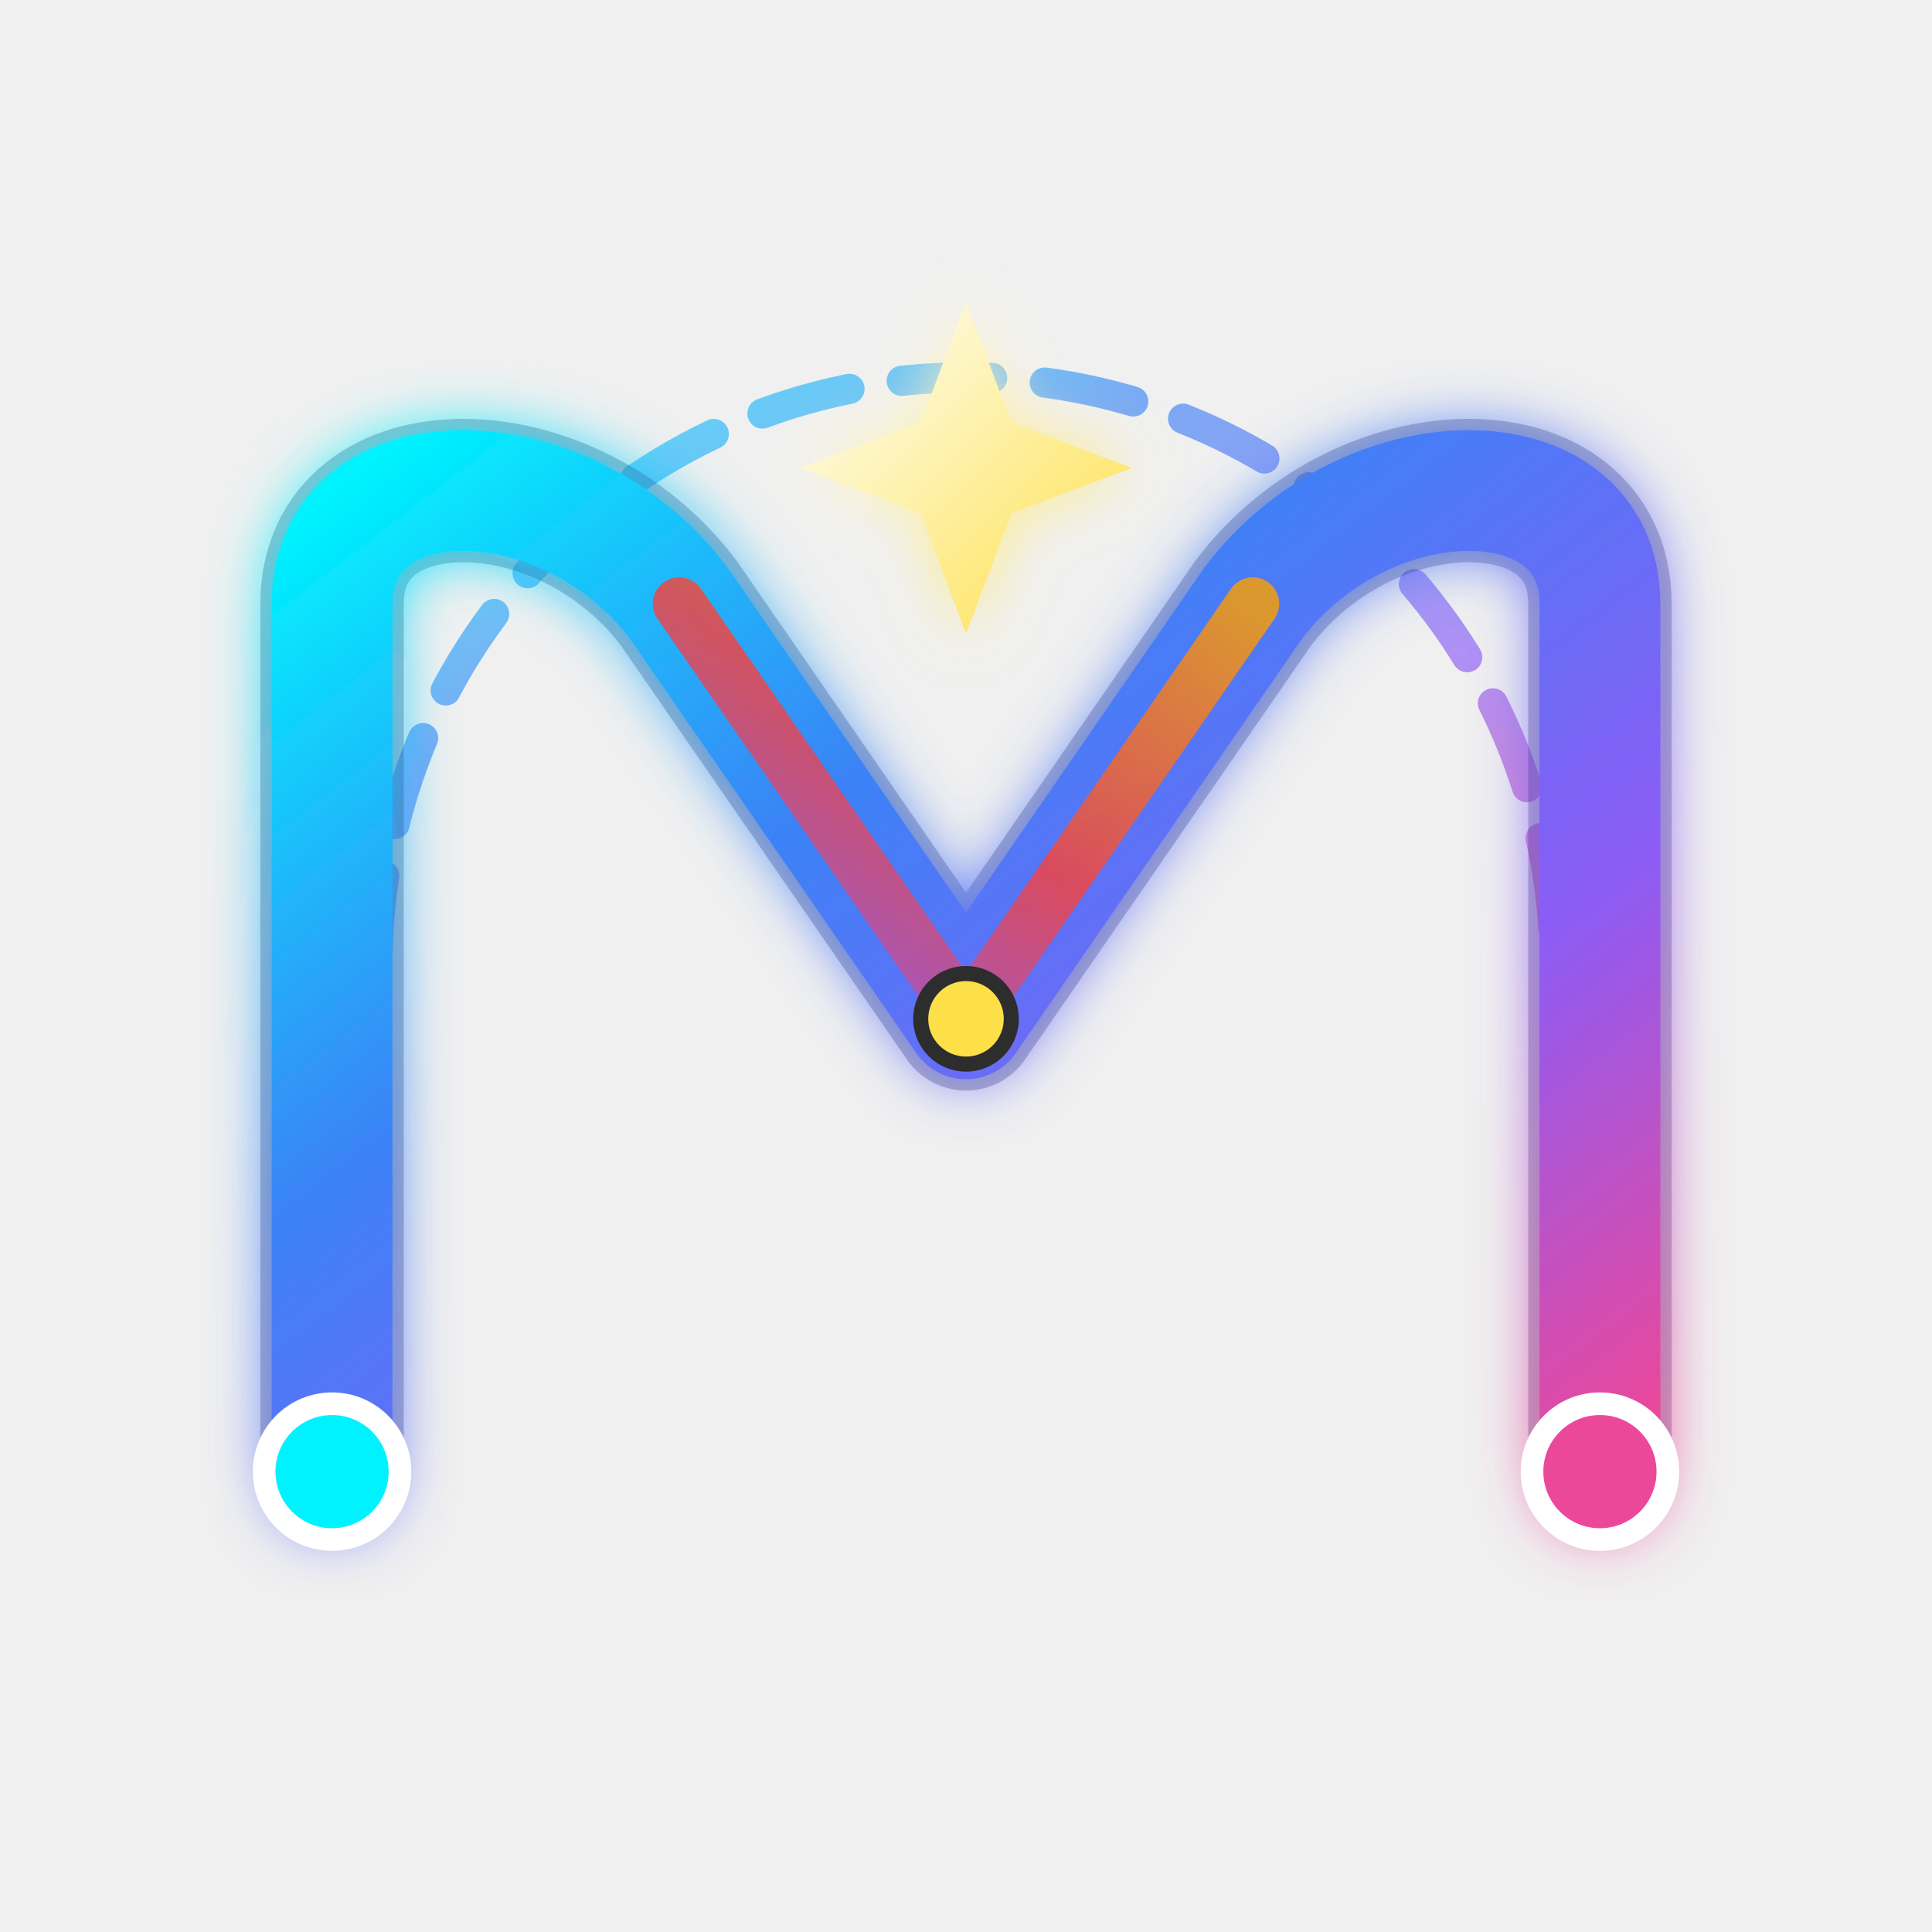
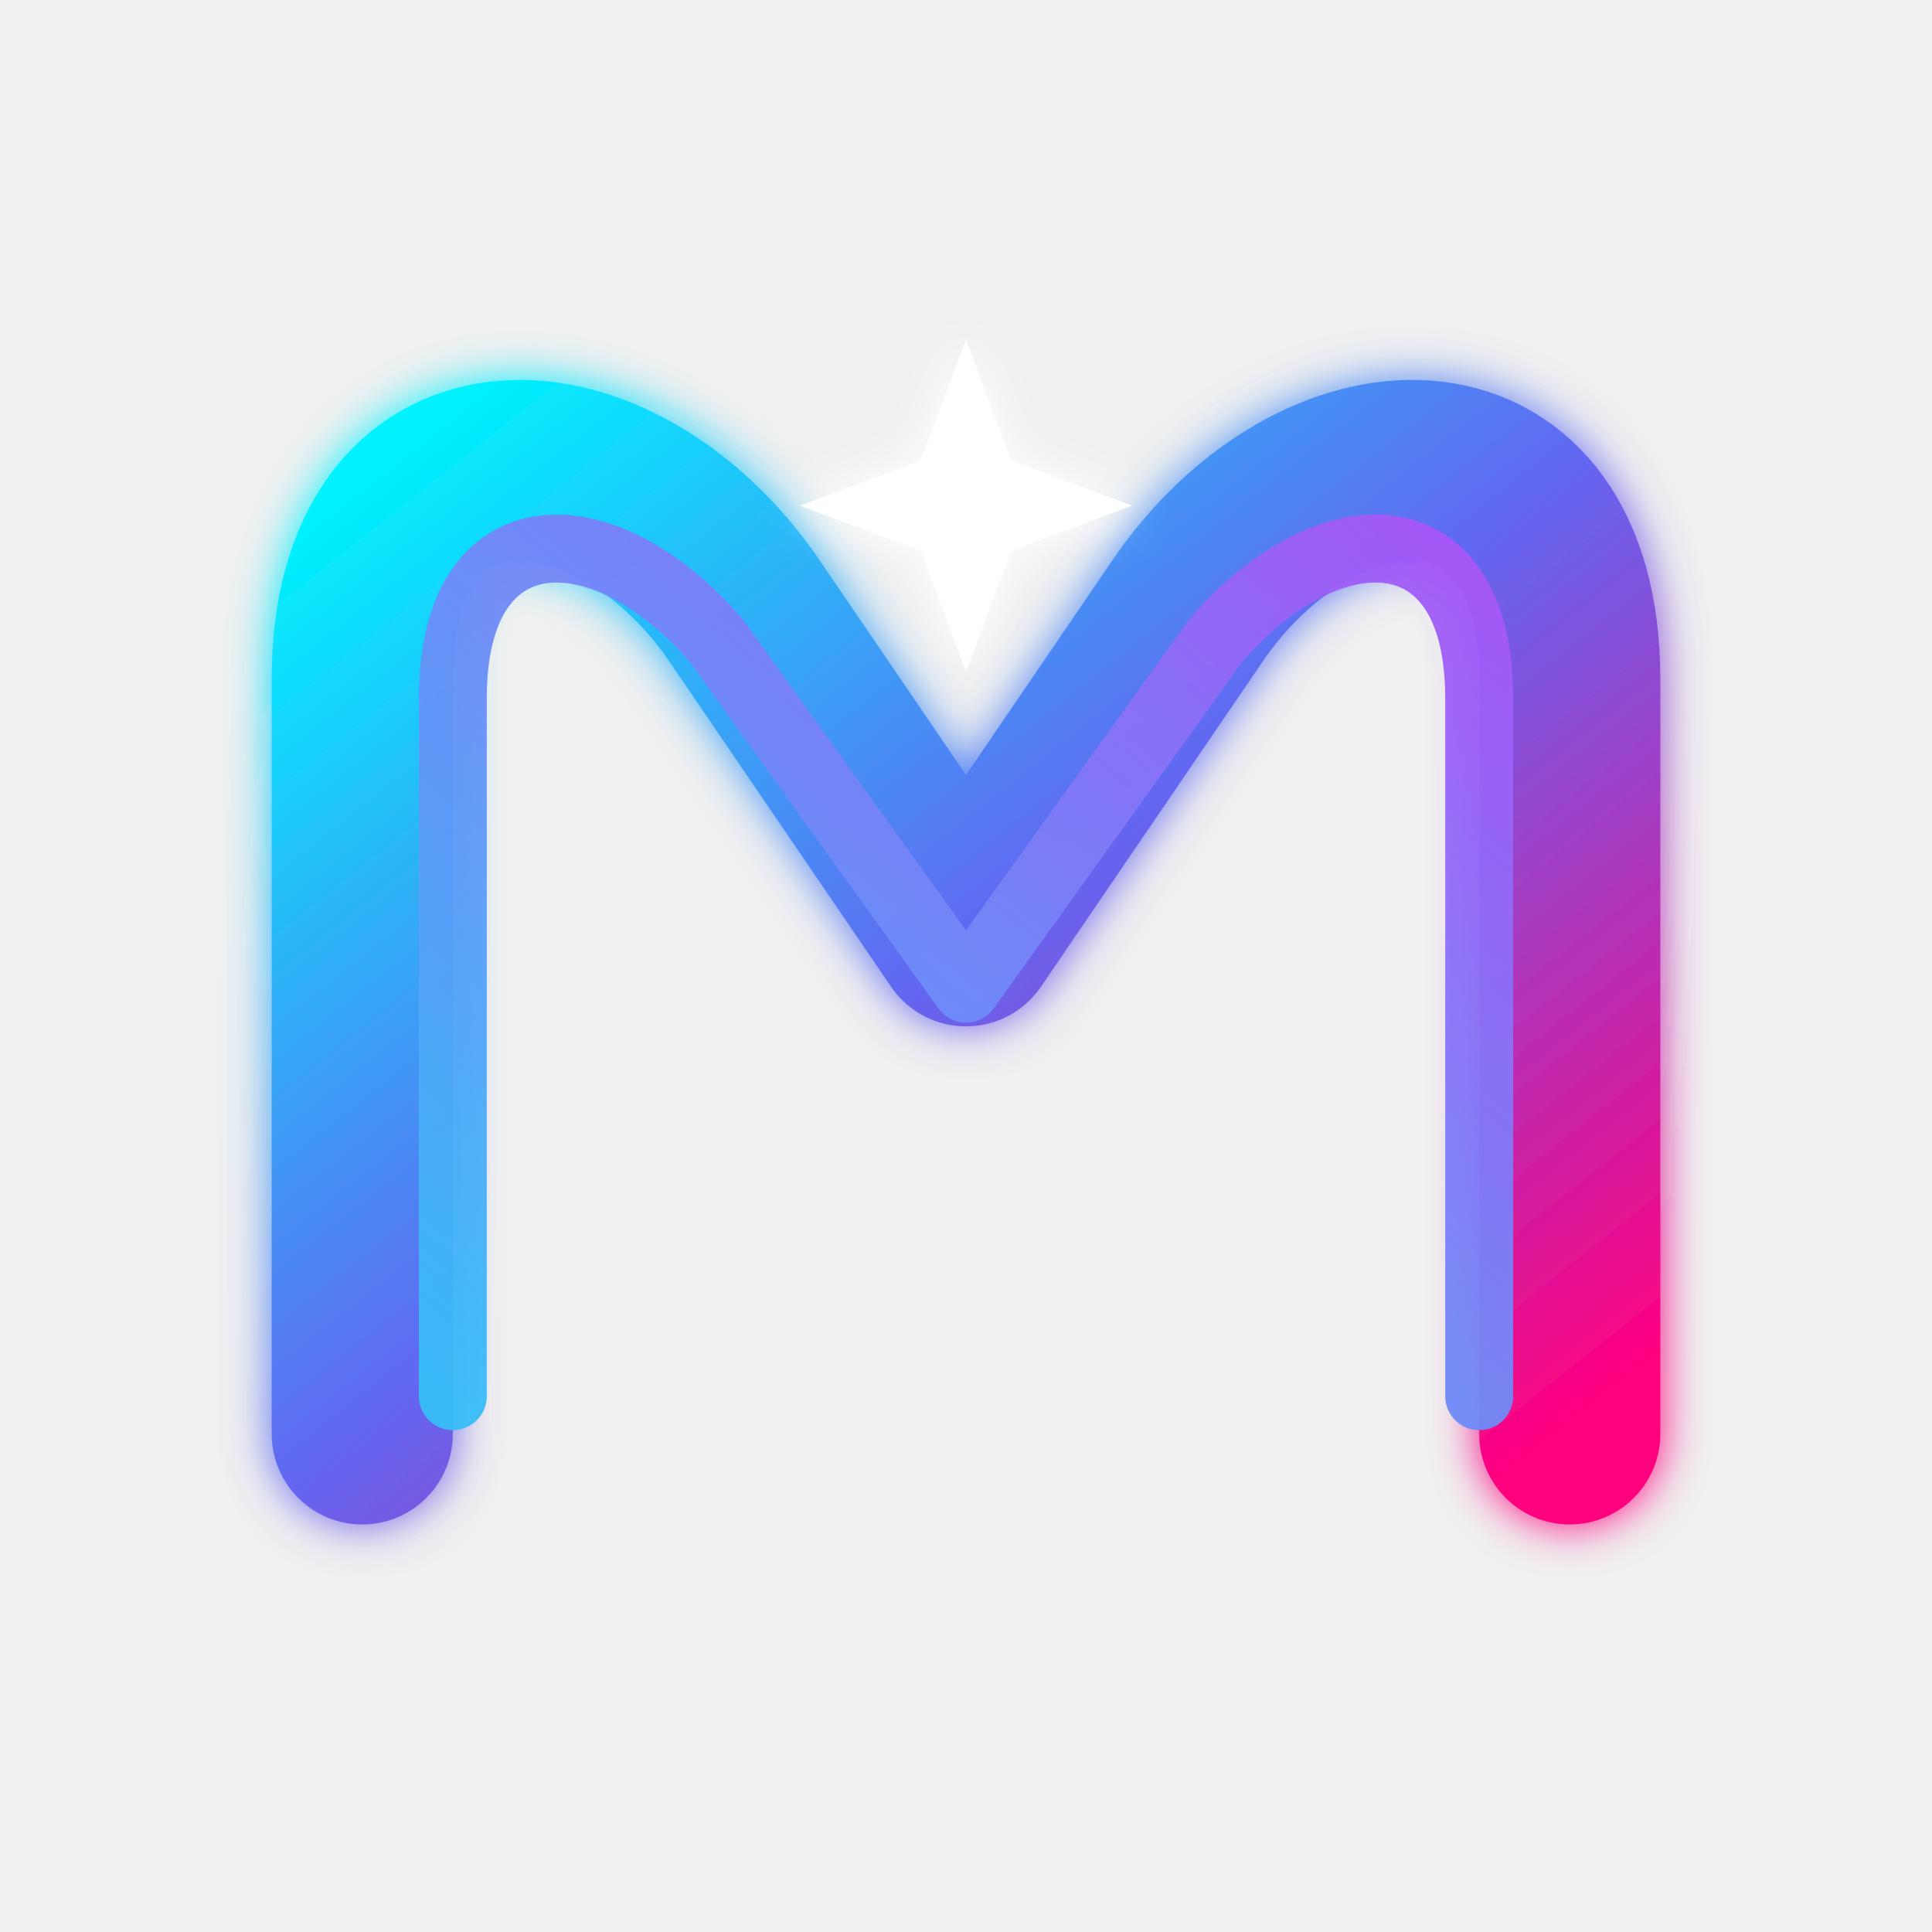
<svg xmlns="http://www.w3.org/2000/svg" viewBox="0 0 512 512" width="100%" height="100%">
  <defs>
-     <linearGradient id="m-ribbon-primary" x1="0%" y1="0%" x2="100%" y2="100%">
+     <linearGradient id="iconic-gradient" x1="0%" y1="0%" x2="100%" y2="100%">
      <stop offset="0%" stop-color="#00F2FE" />
-       <stop offset="35%" stop-color="#3B82F6" />
-       <stop offset="70%" stop-color="#8B5CF6" />
-       <stop offset="100%" stop-color="#EC4899" />
+       <stop offset="50%" stop-color="#6366F1" />
+       <stop offset="100%" stop-color="#FF007F" />
    </linearGradient>
-     <linearGradient id="m-ribbon-secondary" x1="100%" y1="0%" x2="0%" y2="100%">
-       <stop offset="0%" stop-color="#F59E0B" />
-       <stop offset="50%" stop-color="#EF4444" />
-       <stop offset="100%" stop-color="#8B5CF6" />
+     <linearGradient id="inner-glow-grad" x1="0%" y1="100%" x2="100%" y2="0%">
+       <stop offset="0%" stop-color="#38BDF8" />
+       <stop offset="100%" stop-color="#A855F7" />
    </linearGradient>
-     <linearGradient id="spark-grad" x1="0%" y1="0%" x2="100%" y2="100%">
-       <stop offset="0%" stop-color="#FFFFFF" />
-       <stop offset="100%" stop-color="#FDE047" />
-     </linearGradient>
-     <filter id="neon-glow" x="-20%" y="-20%" width="140%" height="140%">
-       <feGaussianBlur stdDeviation="8" result="blur" />
+     <filter id="ambient-glow" x="-20%" y="-20%" width="140%" height="140%">
+       <feGaussianBlur stdDeviation="6" result="blur" />
      <feComposite in="SourceGraphic" in2="blur" operator="over" />
    </filter>
  </defs>
-   <path d="M 100 256 A 156 156 0 1 1 412 256" fill="none" stroke="url(#m-ribbon-primary)" stroke-width="8" stroke-linecap="round" stroke-dasharray="24 14" opacity="0.65" />
-   <path d="M 88 390 V 160 C 88 120, 150 120, 180 160 L 256 270 L 332 160 C 362 120, 424 120, 424 160 V 390" fill="none" stroke="#1E1B4B" stroke-width="38" stroke-linecap="round" stroke-linejoin="round" opacity="0.3" />
-   <path d="M 88 390 V 160 C 88 120, 150 120, 180 160 L 256 270 L 332 160 C 362 120, 424 120, 424 160 V 390" fill="none" stroke="url(#m-ribbon-primary)" stroke-width="32" stroke-linecap="round" stroke-linejoin="round" filter="url(#neon-glow)" />
-   <path d="M 180 160 L 256 270 L 332 160" fill="none" stroke="url(#m-ribbon-secondary)" stroke-width="14" stroke-linecap="round" stroke-linejoin="round" opacity="0.85" />
-   <g filter="url(#neon-glow)">
-     <path d="M 256 80 L 268 112 L 300 124 L 268 136 L 256 168 L 244 136 L 212 124 L 244 112 Z" fill="url(#spark-grad)" />
-   </g>
-   <circle cx="88" cy="390" r="18" fill="#00F2FE" stroke="#FFFFFF" stroke-width="6" />
-   <circle cx="424" cy="390" r="18" fill="#EC4899" stroke="#FFFFFF" stroke-width="6" />
-   <circle cx="256" cy="270" r="12" fill="#FDE047" stroke="#2D2D2D" stroke-width="4" />
+   <path d="M 96 380             V 180             C 96 110, 160 110, 196 160             L 256 248             L 316 160             C 352 110, 416 110, 416 180             V 380" fill="none" stroke="url(#iconic-gradient)" stroke-width="48" stroke-linecap="round" stroke-linejoin="round" filter="url(#ambient-glow)" />
+   <path d="M 120 370             V 185             C 120 135, 160 135, 190 170             L 256 262             L 322 170             C 352 135, 392 135, 392 185             V 370" fill="none" stroke="url(#inner-glow-grad)" stroke-width="18" stroke-linecap="round" stroke-linejoin="round" opacity="0.95" />
+   <path d="M 256 90             L 268 122             L 300 134             L 268 146             L 256 178             L 244 146             L 212 134             L 244 122 Z" fill="#FFFFFF" filter="url(#ambient-glow)" />
</svg>
